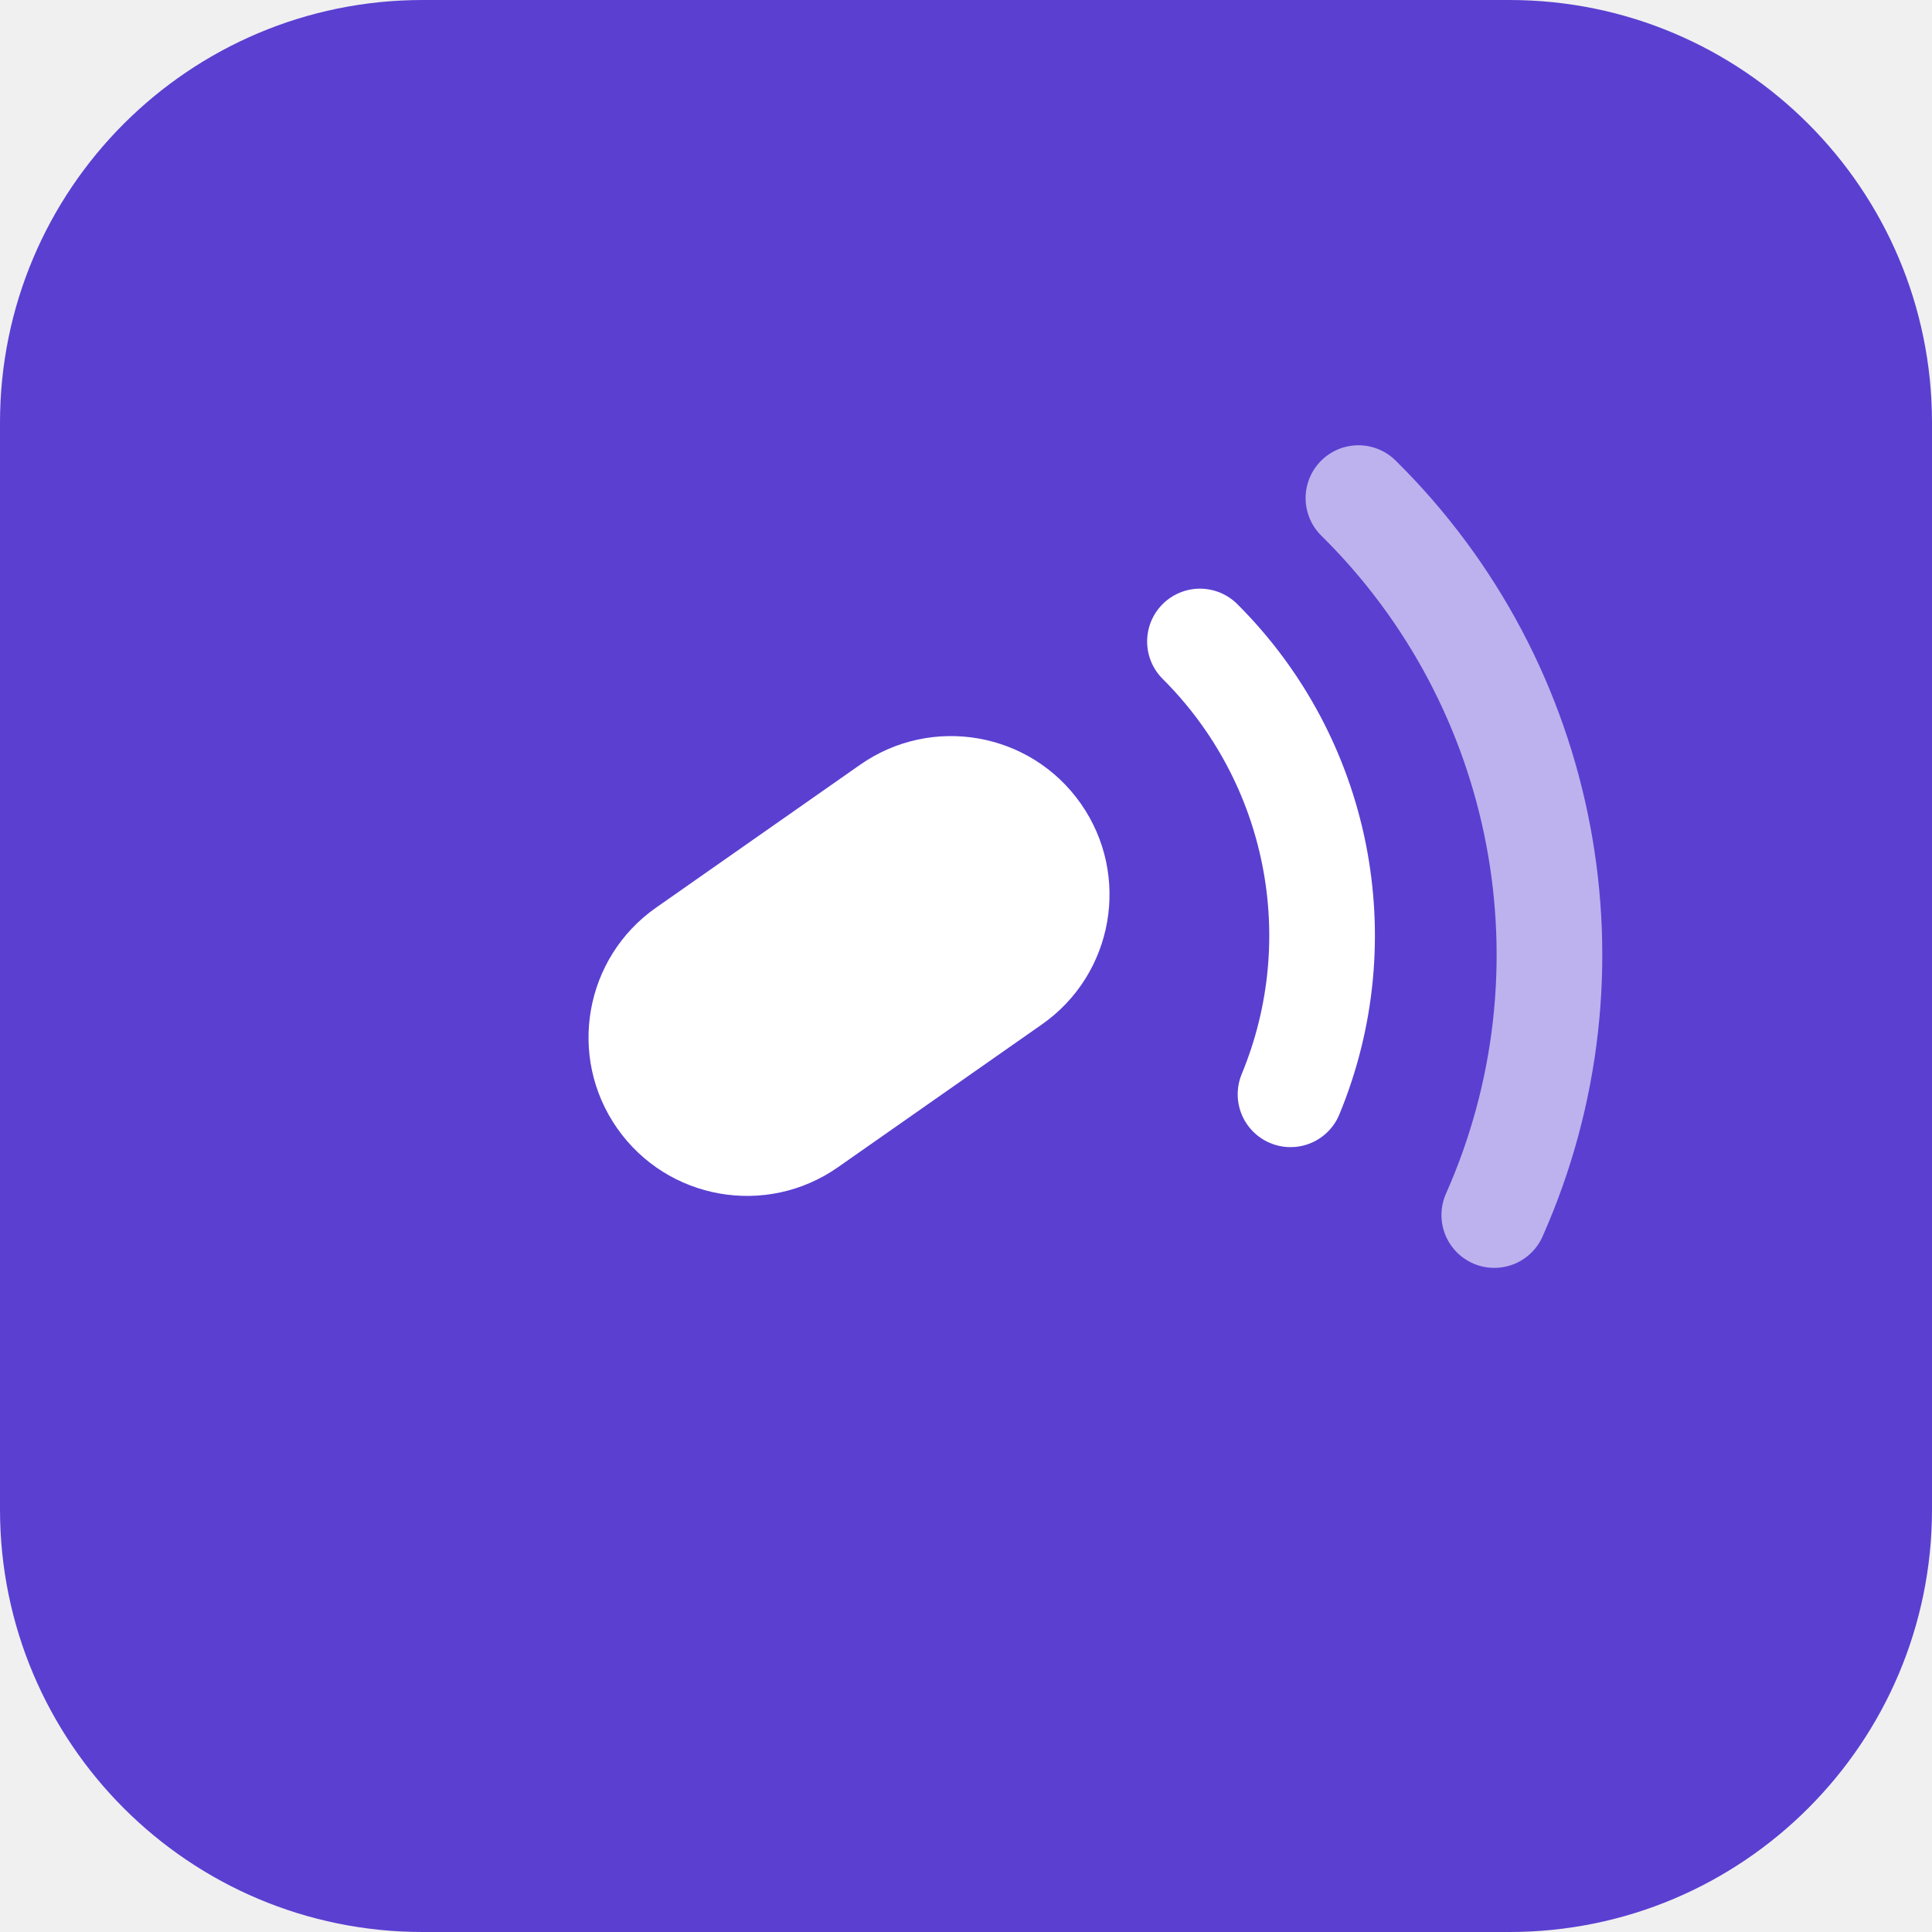
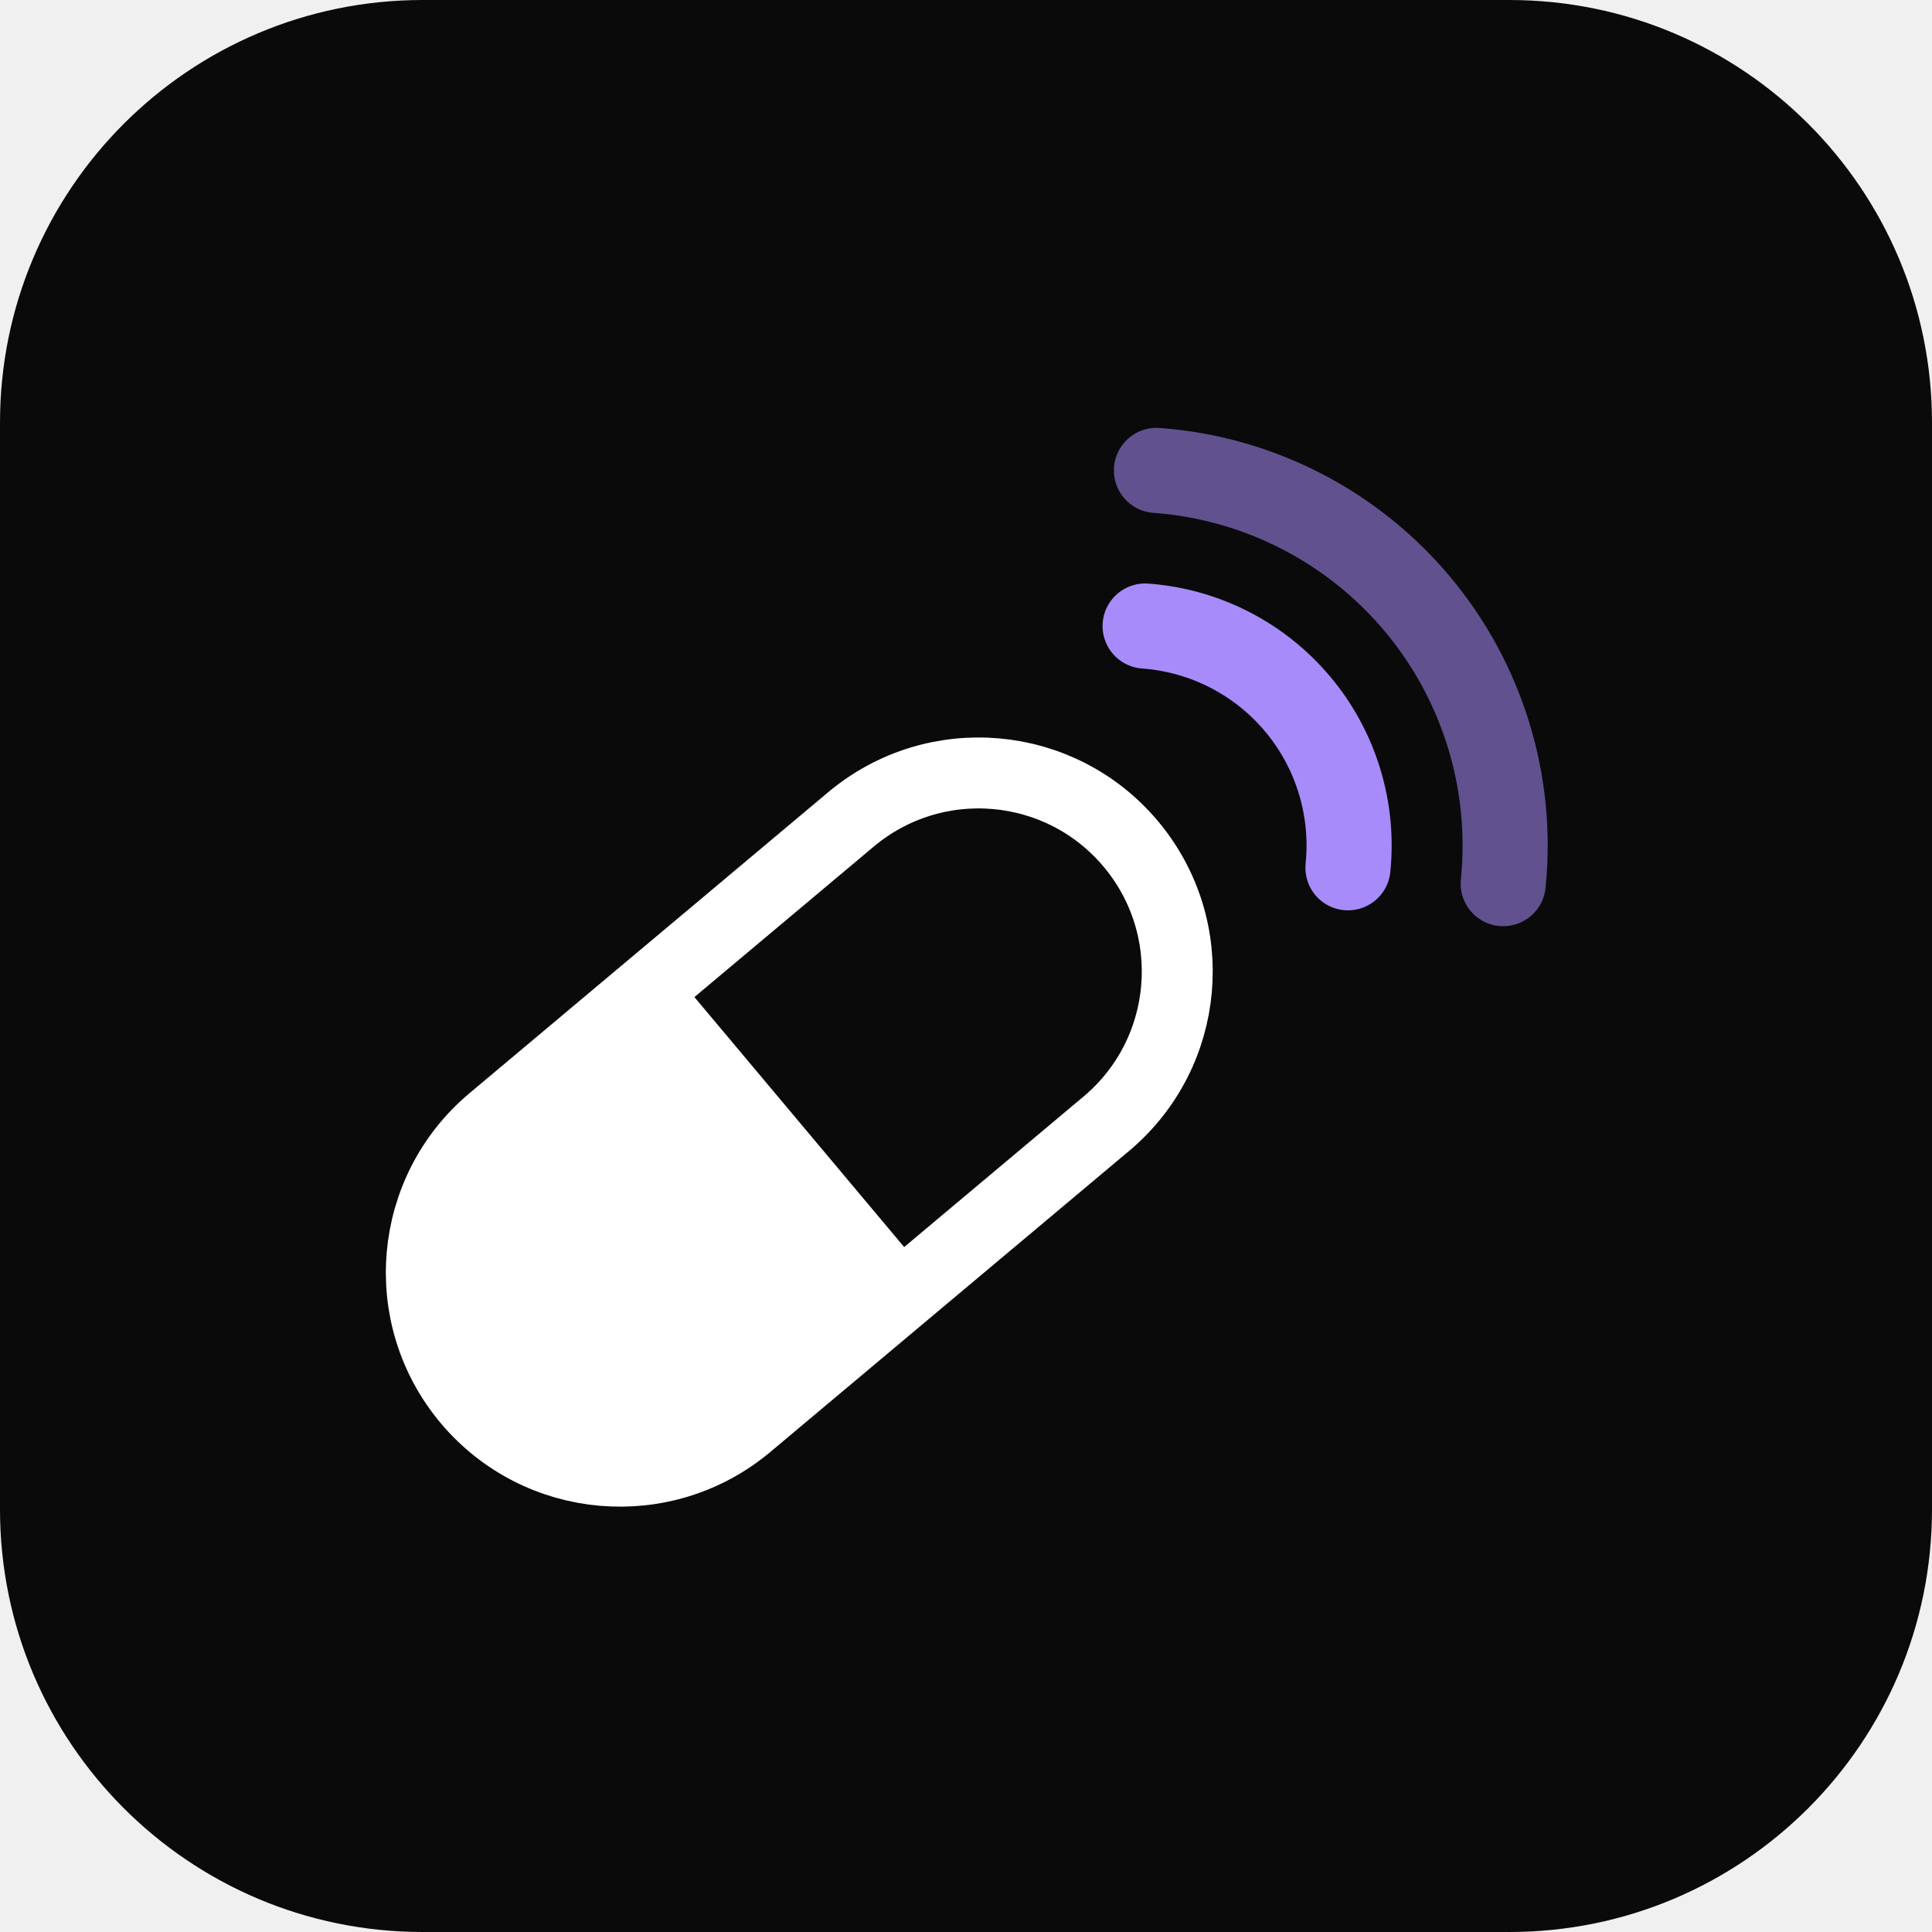
<svg xmlns="http://www.w3.org/2000/svg" viewBox="0 0 512 512">
-   <rect width="512" height="512" rx="112" fill="#5B3FD1" />
-   <g fill="none" stroke="#fff" stroke-width="28" stroke-linecap="round">
-     <rect x="150" y="214" width="150" height="84" rx="42" transform="rotate(-35 225 256)" fill="#fff" stroke="none" />
-     <path d="M318 170a110 110 0 0 1 24 120" />
-     <path d="M360 132a170 170 0 0 1 36 190" opacity=".6" />
+   <rect width="512" height="512" rx="112" fill="#0A0A0A" />
+   <g transform="translate(15.36 15.36) scale(0.94)">
+     <g transform="translate(-21 10)">
+       <g transform="rotate(-40 230 290)">
+         <clipPath id="half">
+           <rect x="90" y="220" width="140" height="140" />
+         </clipPath>
+         <rect x="108" y="234" width="244" height="112" rx="56" fill="none" stroke="#fff" stroke-width="20" />
+         <rect x="108" y="234" width="244" height="112" rx="56" fill="#fff" clip-path="url(#half)" />
+       </g>
+       <g fill="none" stroke="#A78BFA" stroke-width="24" stroke-linecap="round" transform="translate(323 212) rotate(-40)">
+         <path d="M 43.20 -44.48 A 62 62 0 0 1 43.20 44.48" />
+         <path d="M 73.85 -76.04 A 106 106 0 0 1 73.85 76.04" opacity=".55" />
+       </g>
+     </g>
  </g>
</svg>
